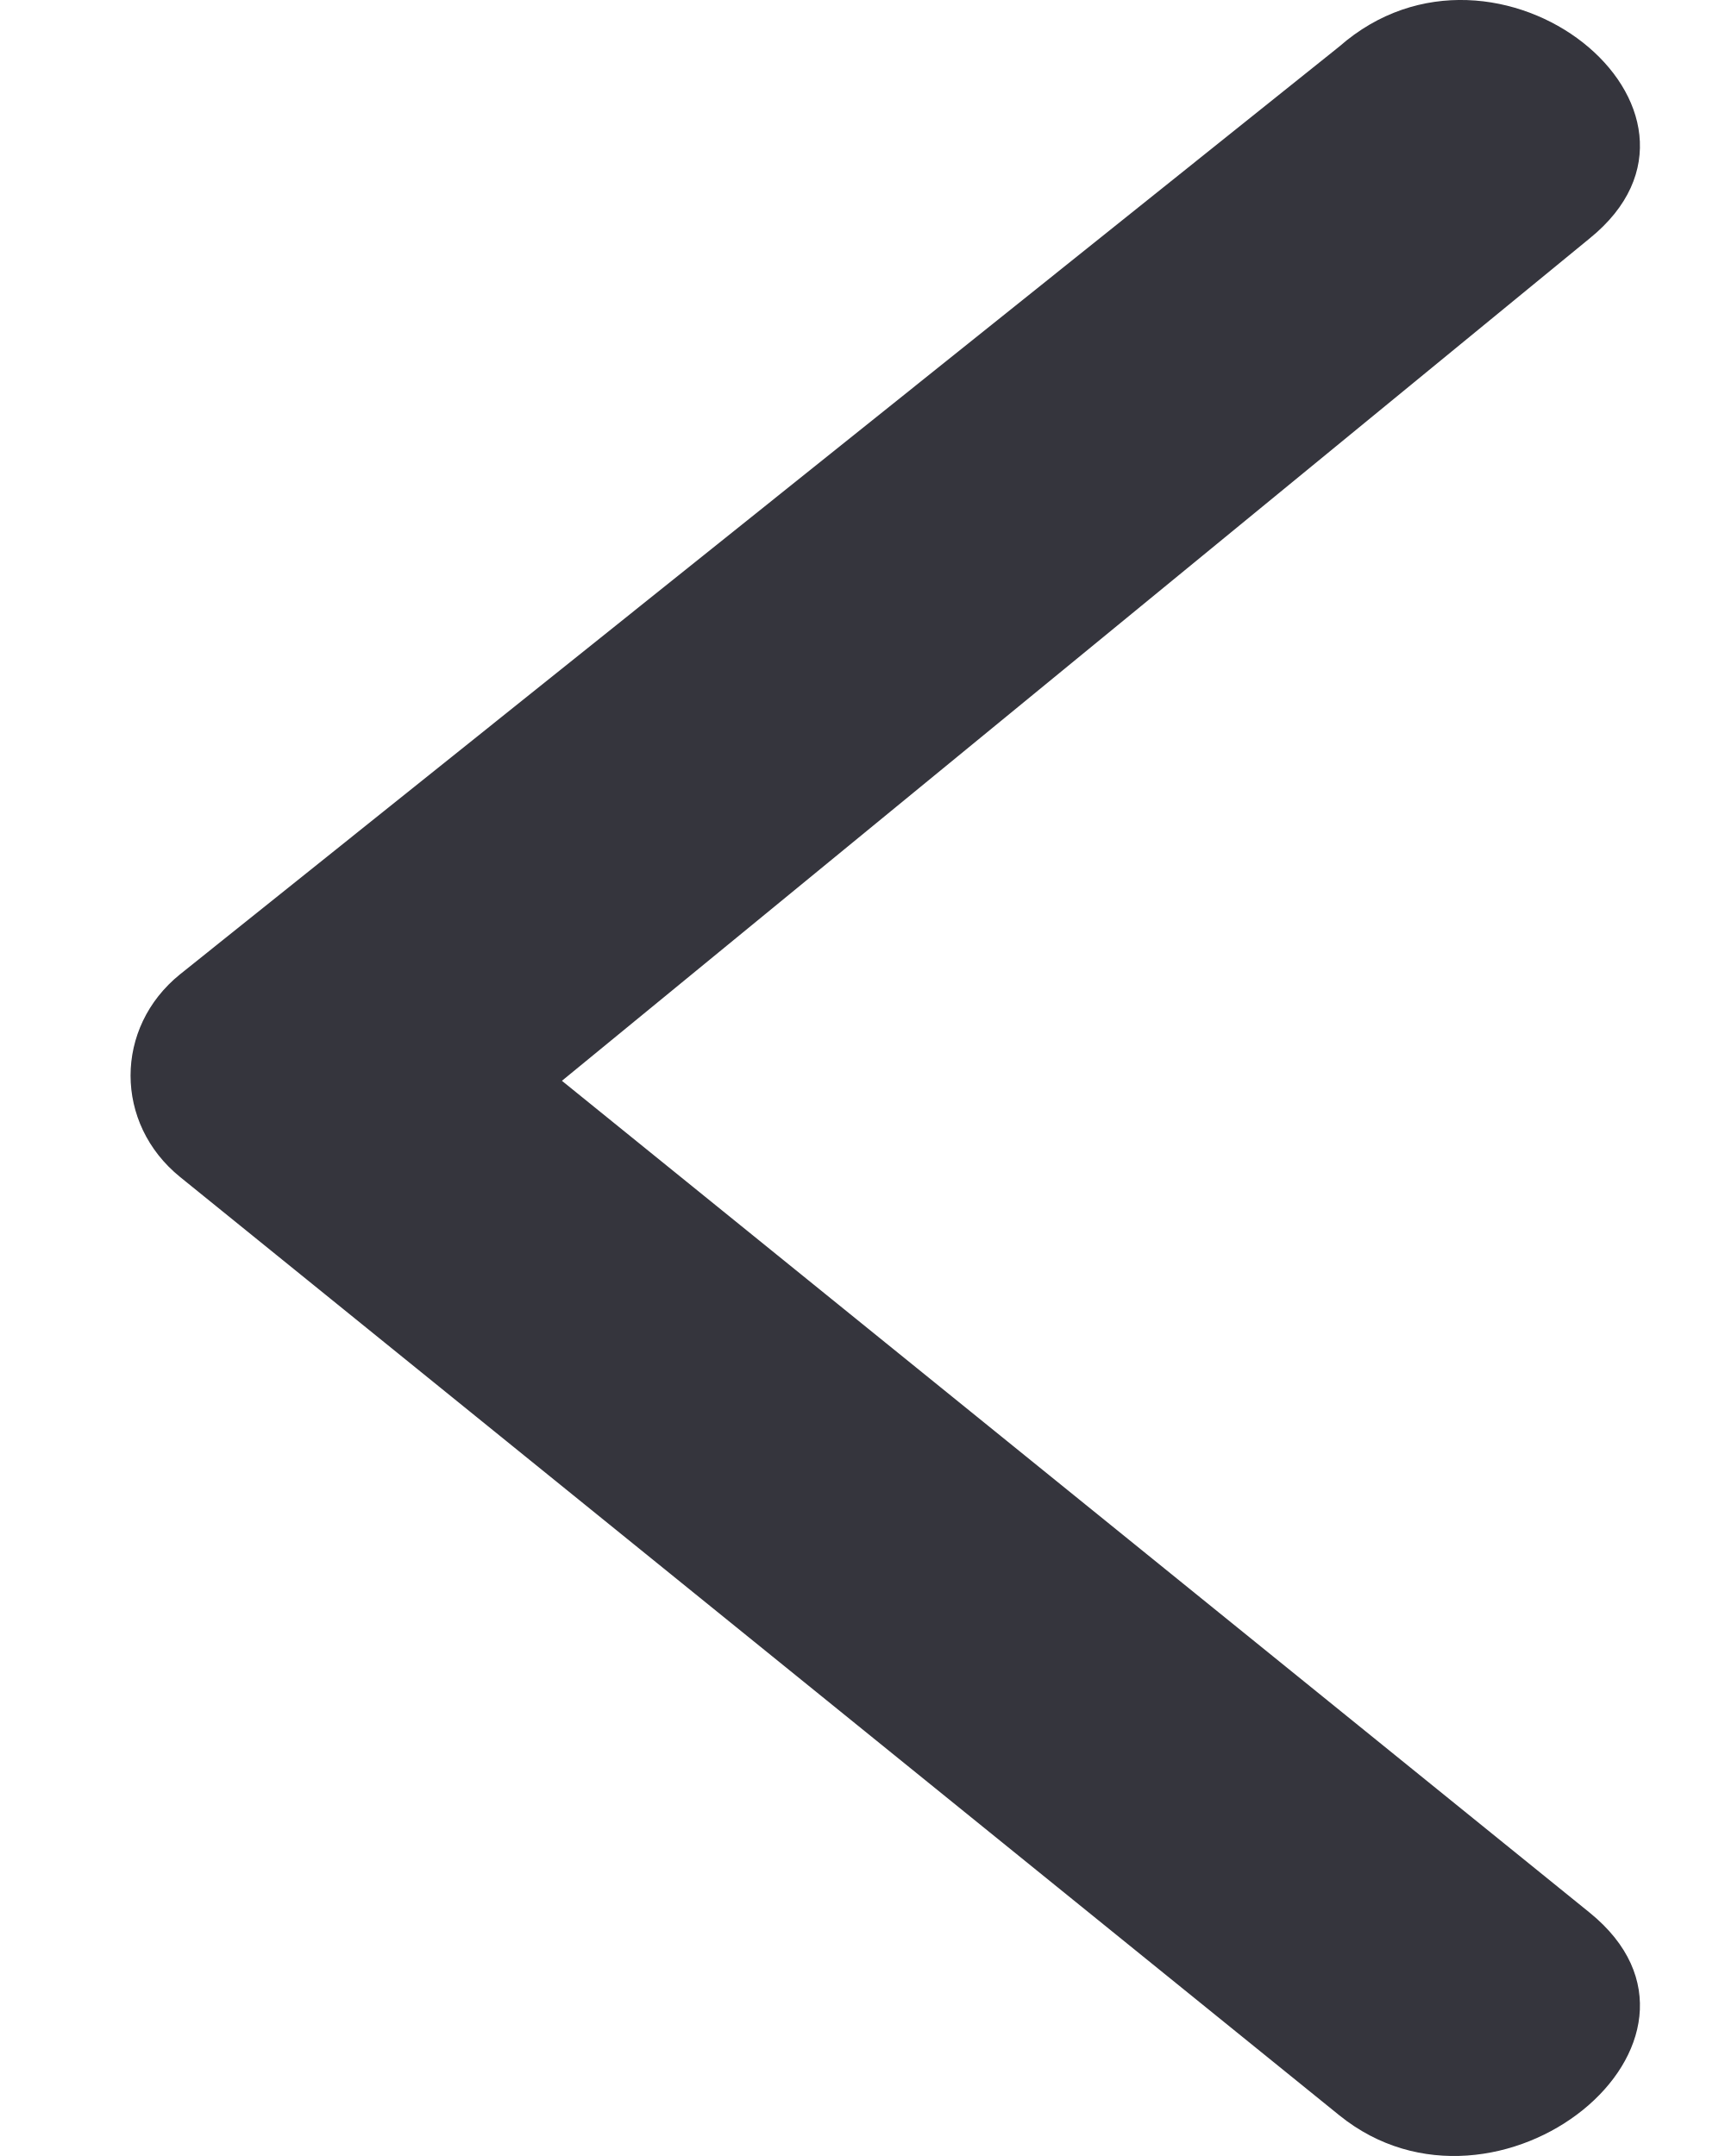
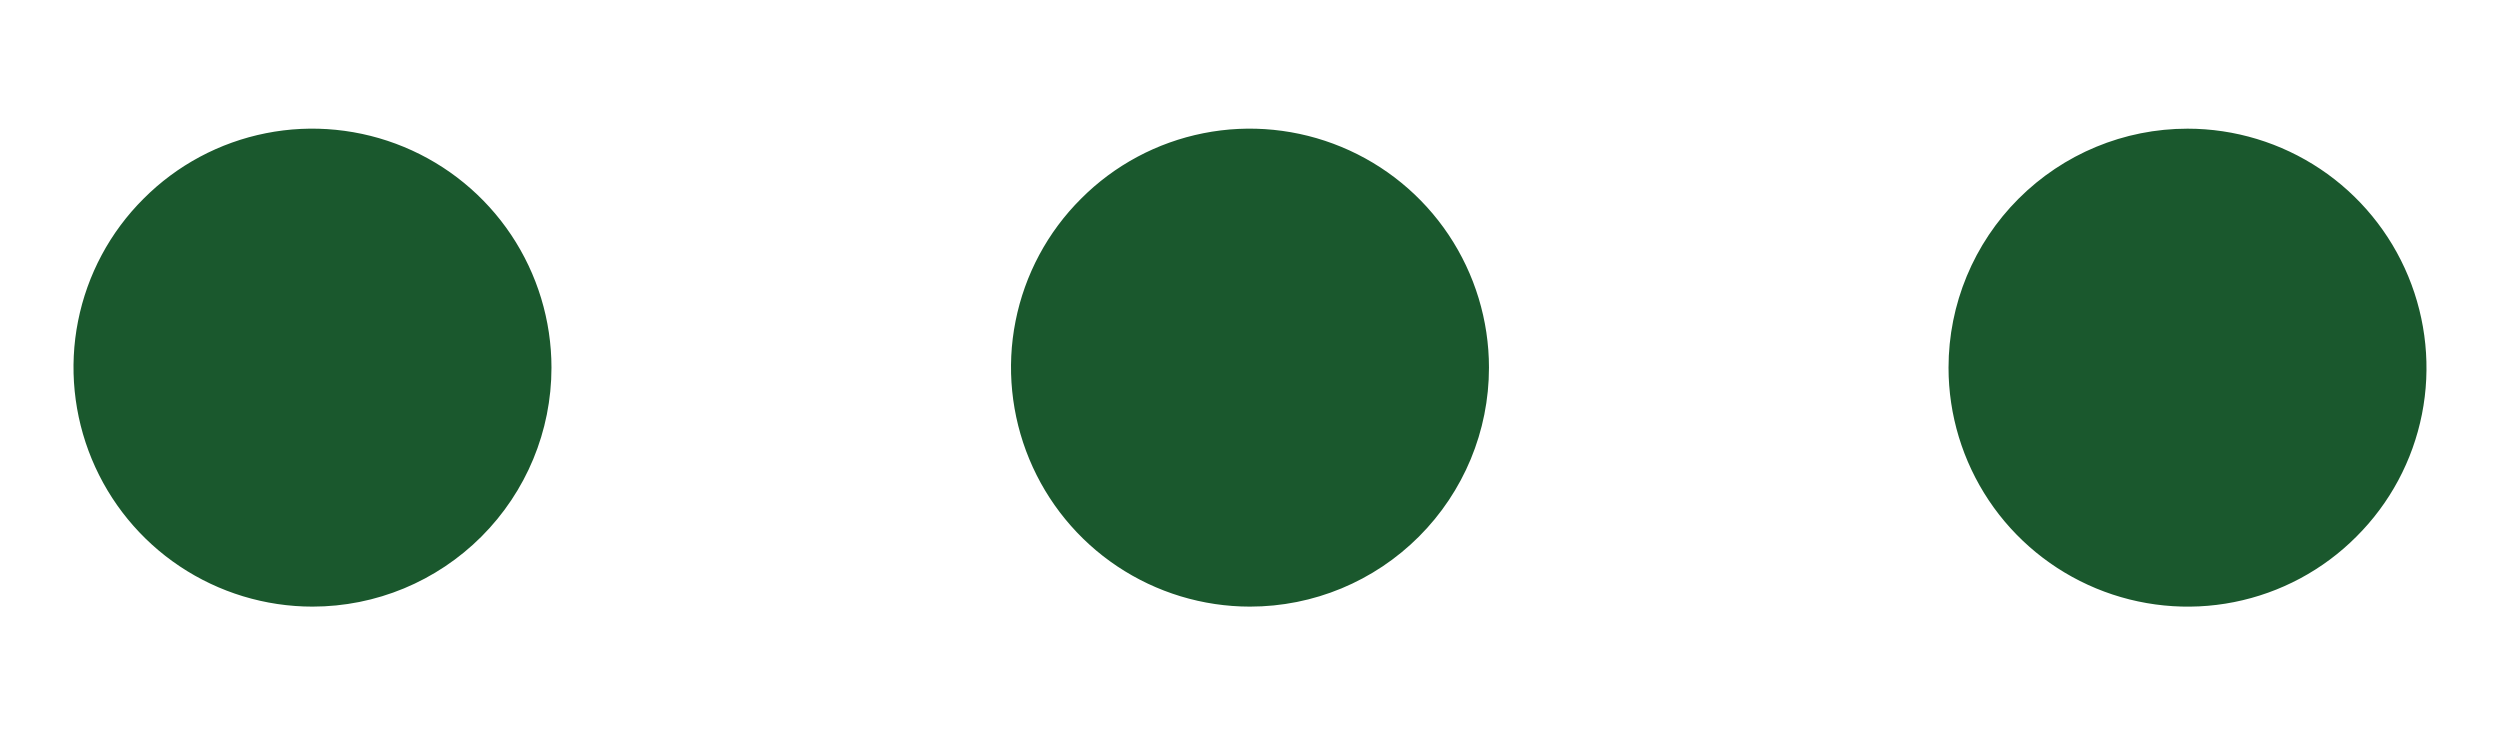
- <svg xmlns="http://www.w3.org/2000/svg" width="8" height="10" viewBox="0 0 8 10" fill="none">
-   <path d="M7.372 1.106C8.105 0.513 6.944 -0.427 6.211 0.216L0.835 4.519C0.529 4.766 0.529 5.211 0.835 5.459L6.211 9.811C6.944 10.404 8.105 9.465 7.372 8.871L2.606 5.013L7.372 1.106Z" fill="#35353D" />
+ <svg xmlns="http://www.w3.org/2000/svg" width="17" height="5" viewBox="0 0 17 5" fill="none">
+   <path d="M7.736 3.643C7.962 3.794 8.228 3.875 8.5 3.875C8.865 3.875 9.214 3.73 9.472 3.472C9.73 3.214 9.875 2.865 9.875 2.5C9.875 2.228 9.794 1.962 9.643 1.736C9.492 1.51 9.277 1.334 9.026 1.23C8.775 1.126 8.498 1.098 8.232 1.151C7.965 1.204 7.72 1.335 7.528 1.528C7.335 1.72 7.204 1.965 7.151 2.232C7.098 2.498 7.126 2.775 7.23 3.026C7.334 3.277 7.51 3.492 7.736 3.643ZM13.5 2.5C13.5 2.772 13.581 3.038 13.732 3.264C13.883 3.49 14.098 3.666 14.349 3.77C14.6 3.874 14.877 3.902 15.143 3.849C15.41 3.796 15.655 3.665 15.847 3.472C16.04 3.28 16.171 3.035 16.224 2.768C16.277 2.502 16.249 2.225 16.145 1.974C16.041 1.723 15.865 1.508 15.639 1.357C15.413 1.206 15.147 1.125 14.875 1.125C14.51 1.125 14.161 1.27 13.903 1.528C13.645 1.786 13.5 2.135 13.5 2.5ZM3.5 2.5C3.5 2.228 3.419 1.962 3.268 1.736C3.117 1.51 2.902 1.334 2.651 1.23C2.4 1.126 2.123 1.098 1.857 1.151C1.59 1.204 1.345 1.335 1.153 1.528C0.96 1.72 0.829 1.965 0.776 2.232C0.723 2.498 0.751 2.775 0.855 3.026C0.959 3.277 1.135 3.492 1.361 3.643C1.587 3.794 1.853 3.875 2.125 3.875C2.49 3.875 2.839 3.73 3.097 3.472C3.355 3.214 3.5 2.865 3.5 2.5Z" fill="#1A582D" stroke="#1A582D" stroke-width="0.5" />
</svg>
